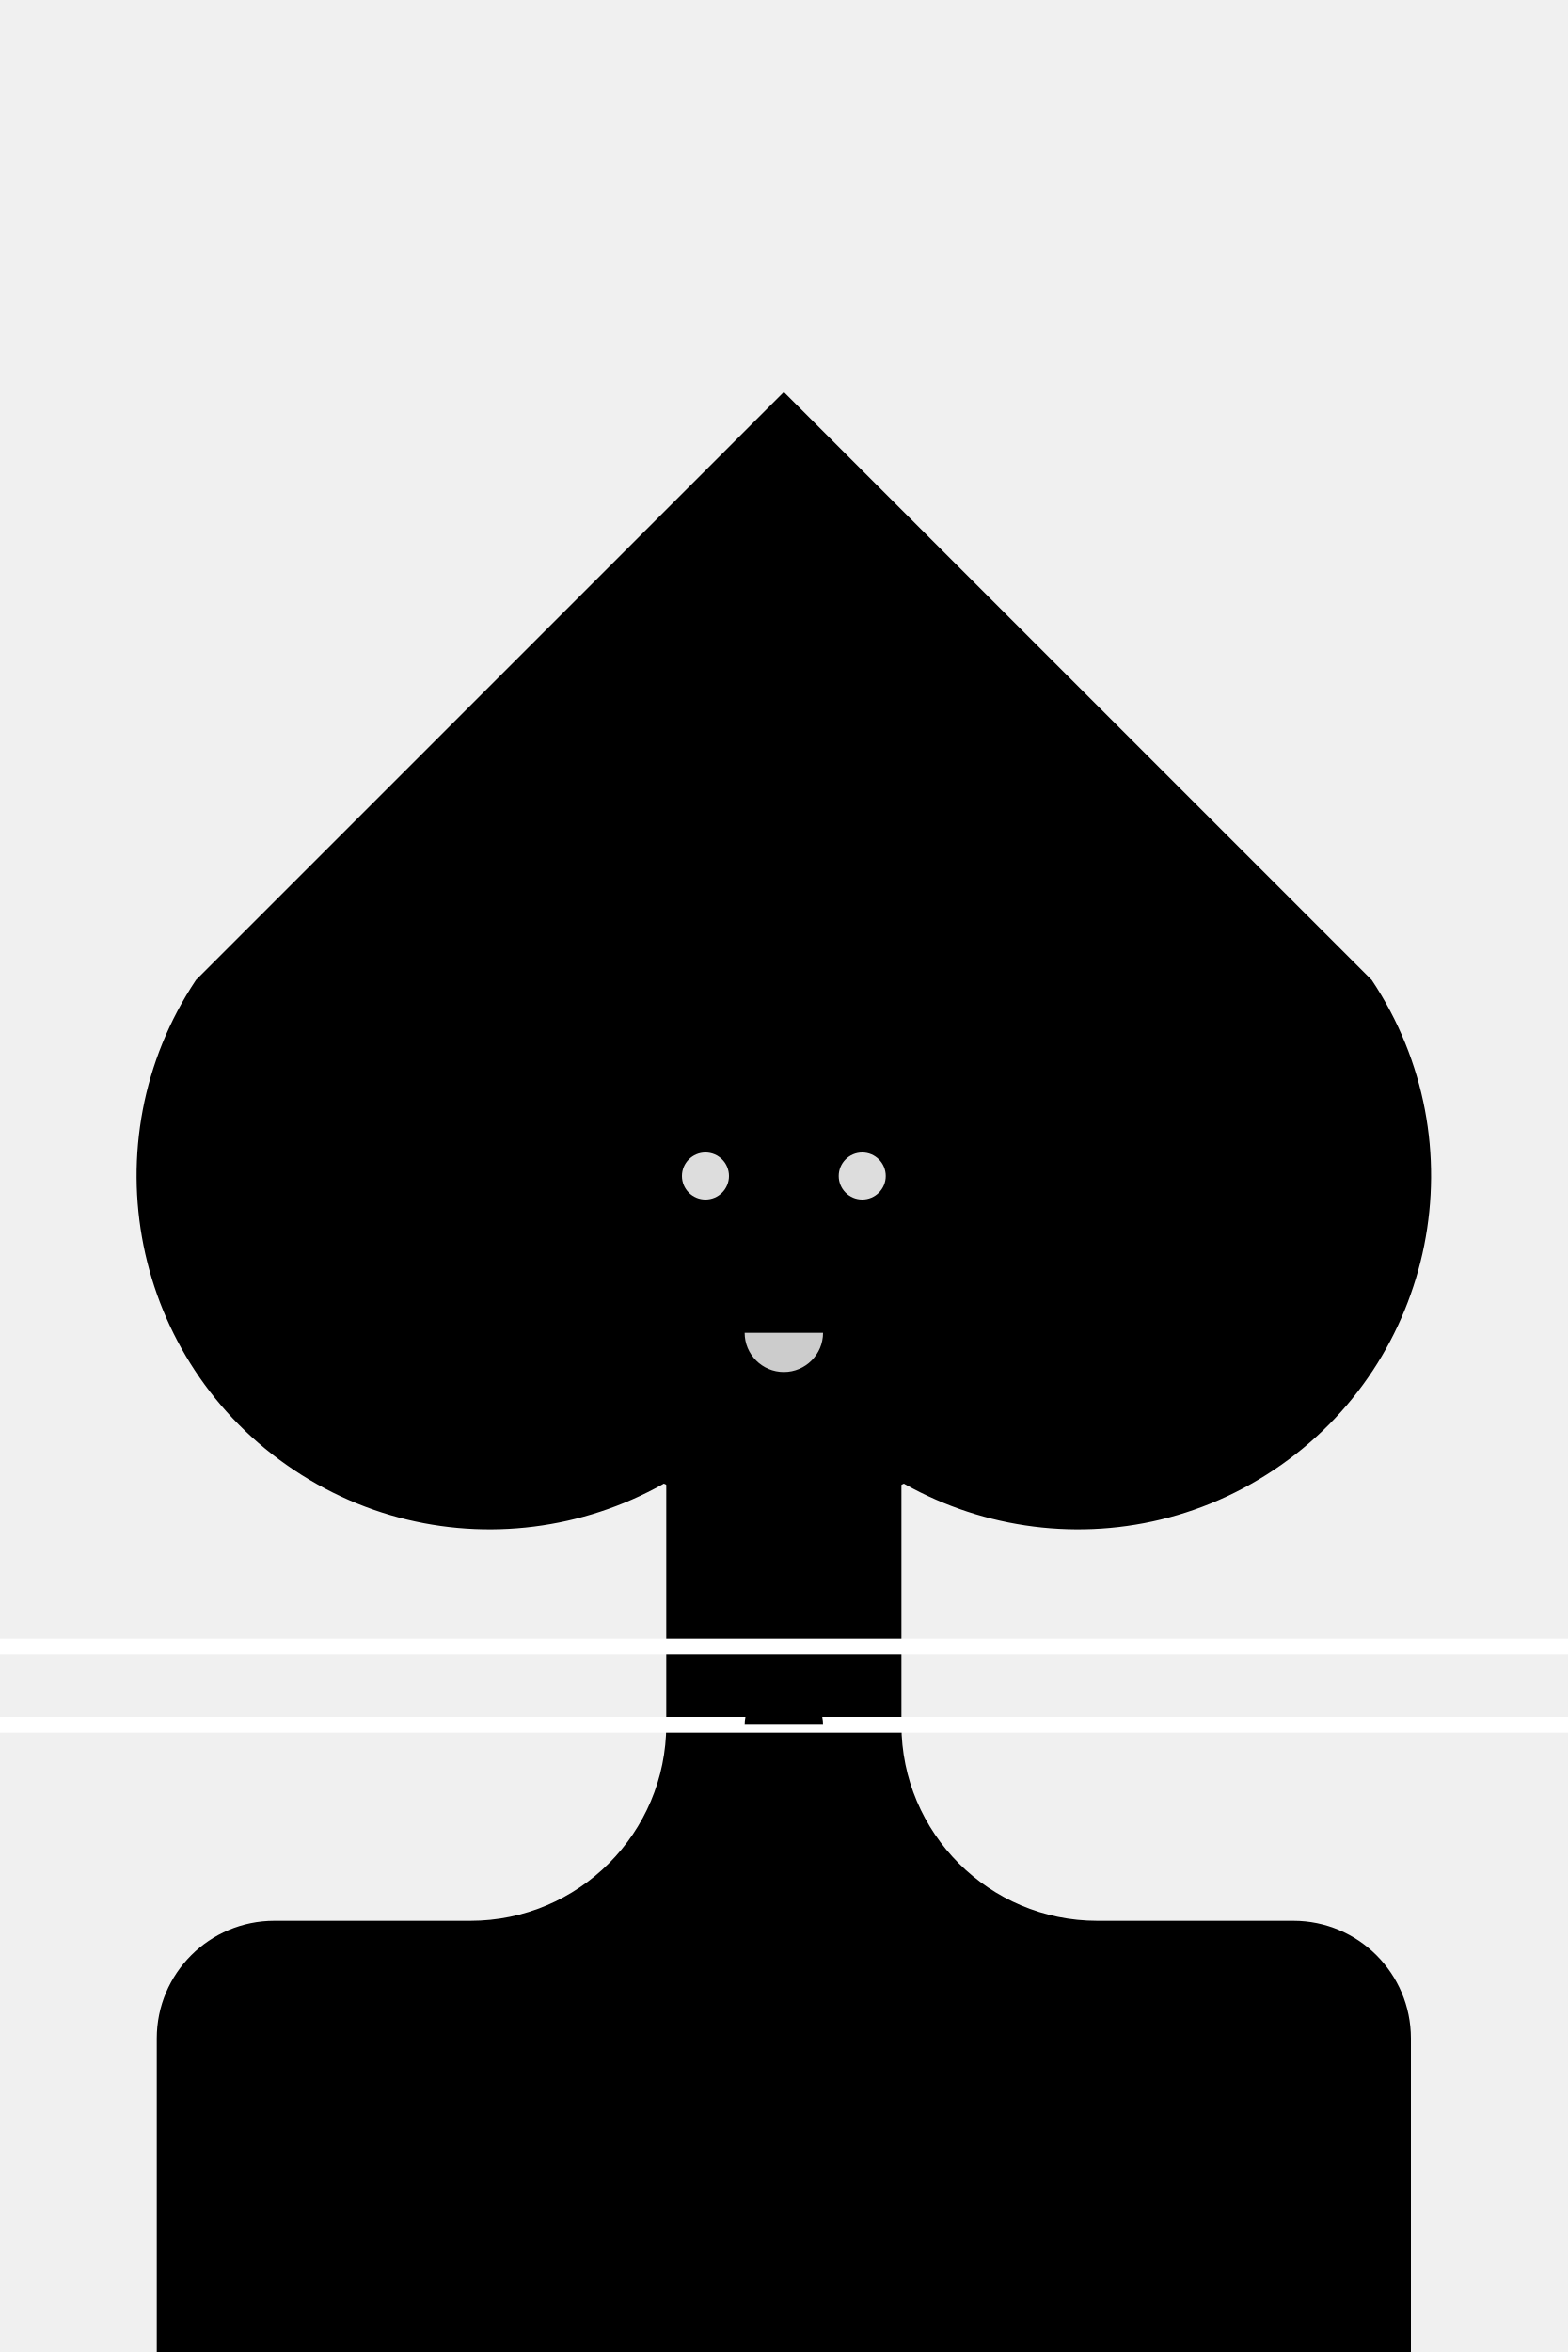
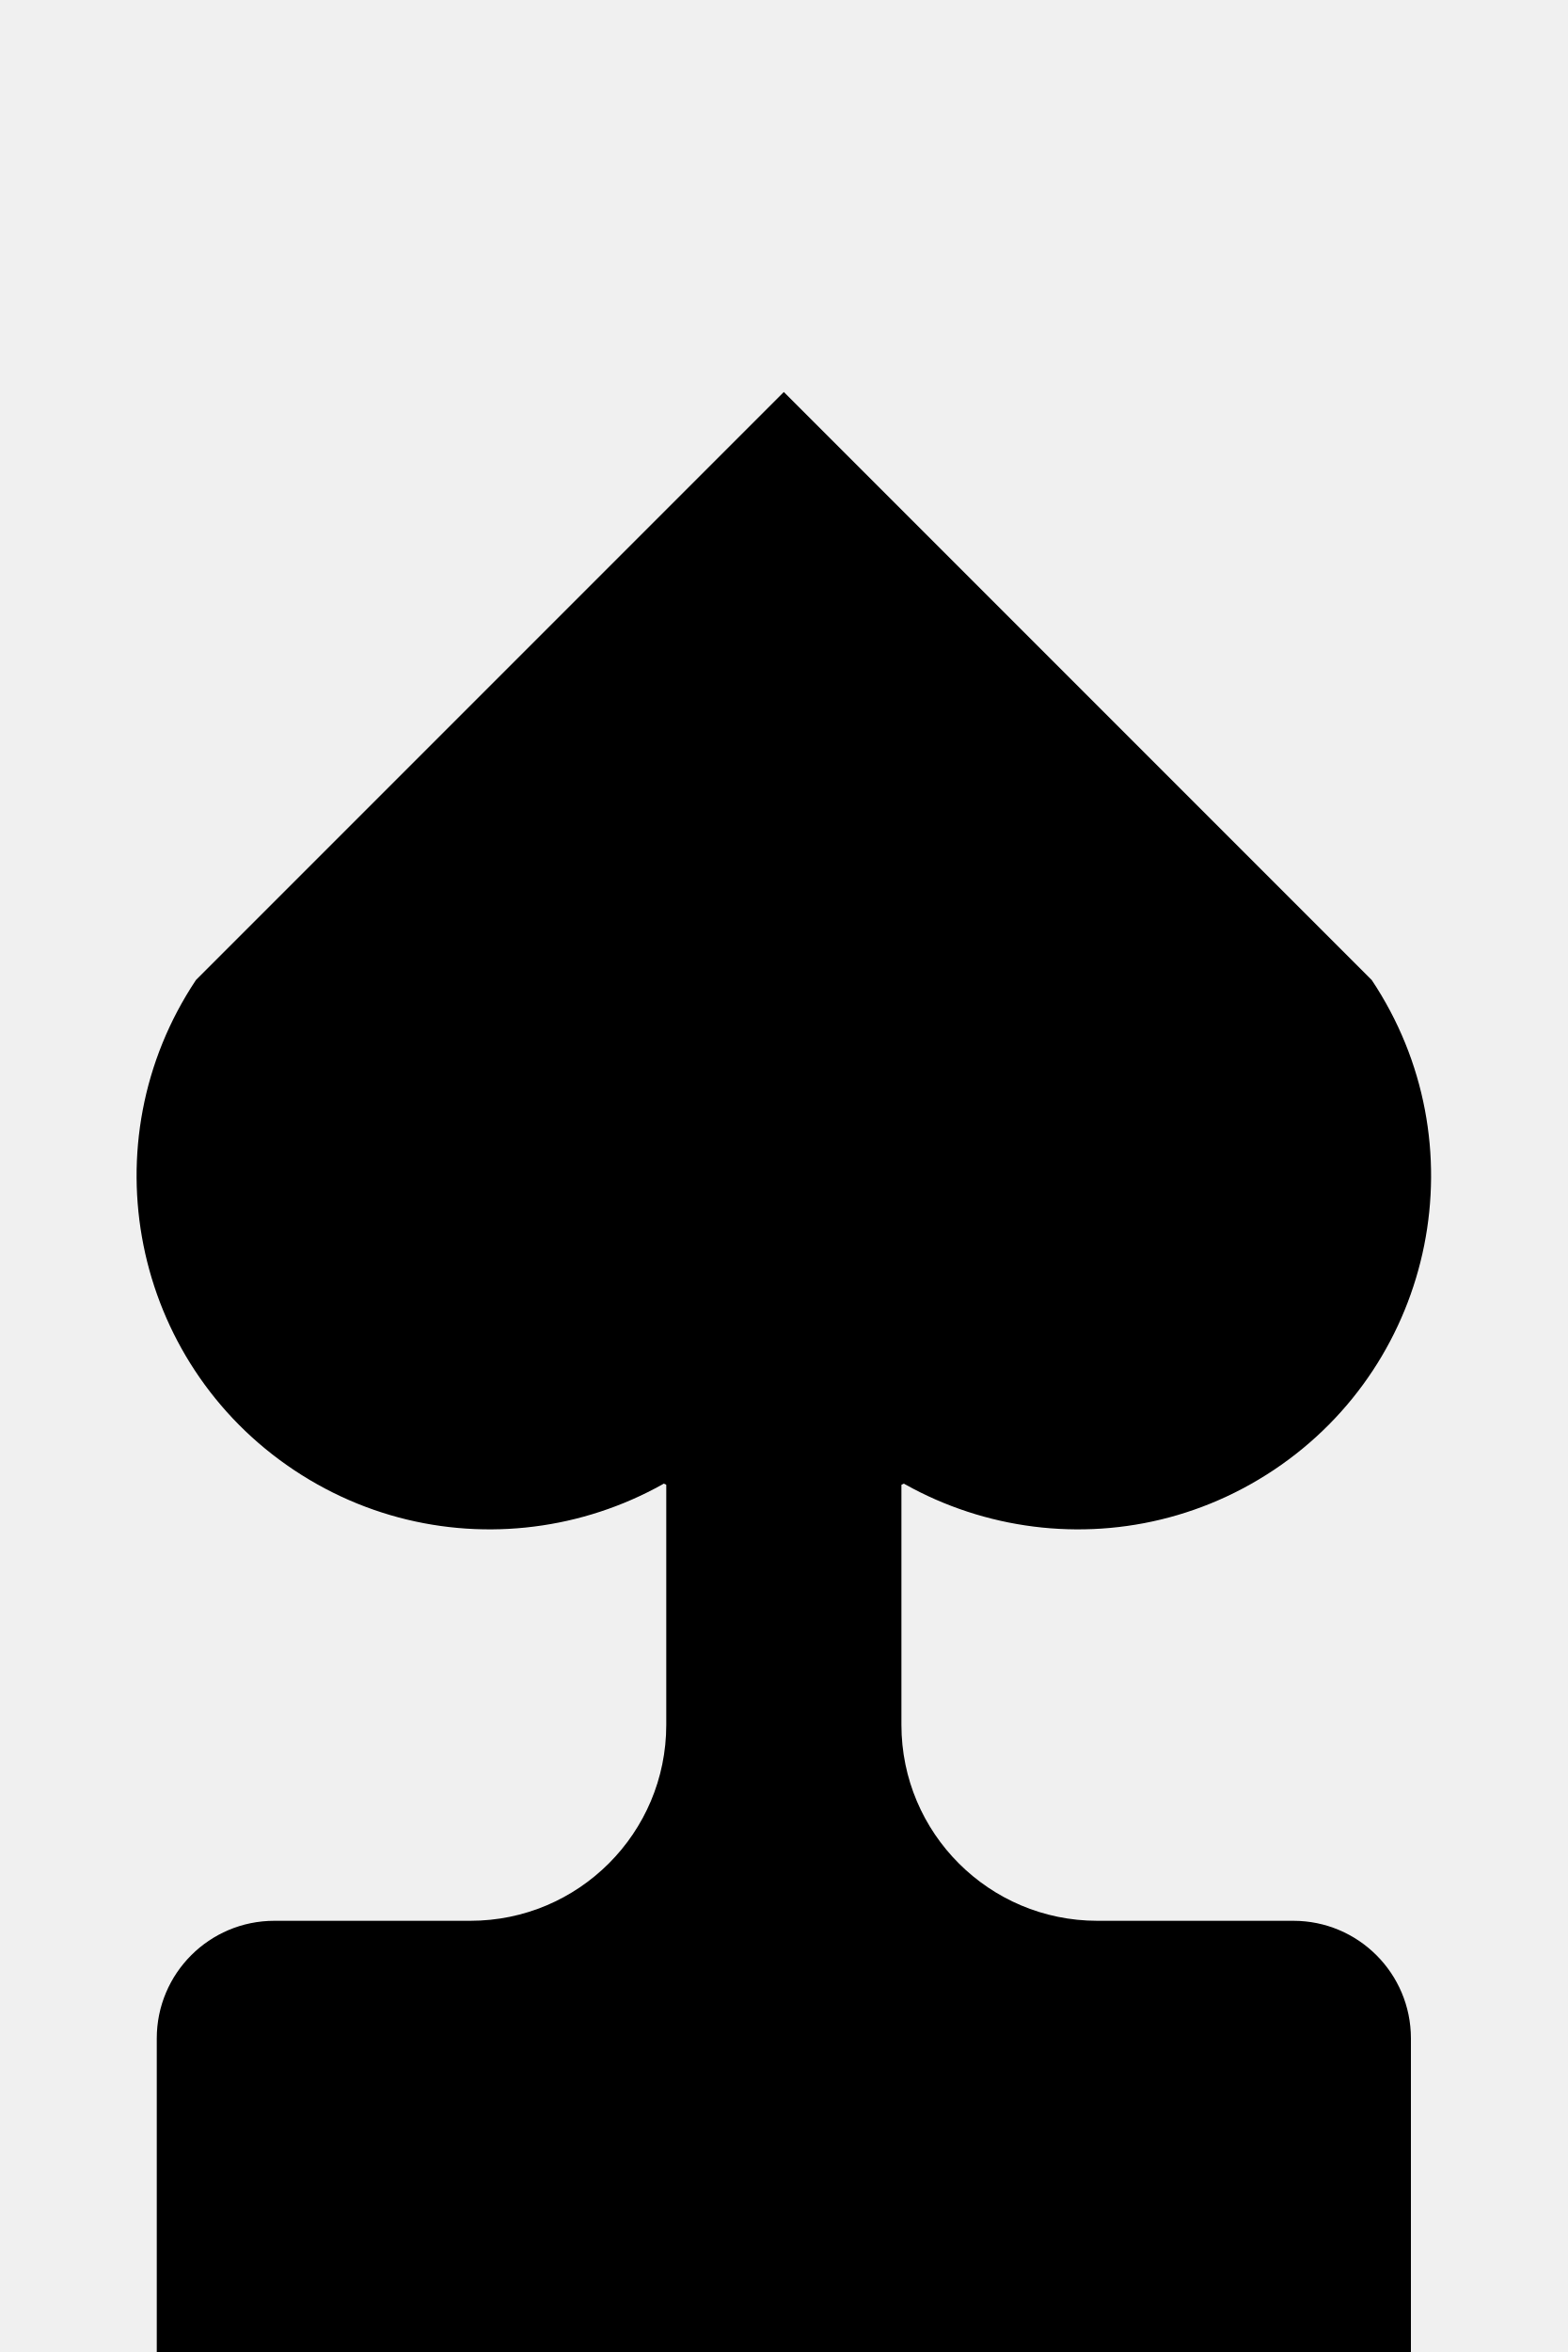
<svg xmlns="http://www.w3.org/2000/svg" version="1.1" baseProfile="full" width="200" height="300">
  <path d="M100,50 l-75,75 a15,15 0 1,0 75,50 a15,15 0 1,0 75,-50" class="fill_black" />
  <path d="M20,310 l0,-50 a15,15 0 0,1 15,-15 l25,0 a25,25 0 0,0 25,-25 l0,-50 l30,0 l0,50 a25,25 0 0,0 25,25 l25,0 a15,15 0 0,1 15,15 l0,50" class="fill_black" />
-   <line x1="0" y1="210" x2="300" y2="210" stroke-width="2px" stroke="white" stroke-linecap="round" />
-   <line x1="0" y1="220" x2="300" y2="220" stroke-width="2px" stroke="white" stroke-linecap="round" />
-   <path d="M95,220 a5,5 0 0,1 10,0" stroke-width="0px" stroke="#ccc" stroke-linecap="round" class="fill_white" />
+   <line x1="0" y1="210" x2="300" y2="210" stroke-width="2px" class="stroke_white" stroke-linecap="round" />
+   <line x1="0" y1="220" x2="300" y2="220" stroke-width="2px" class="stroke_white" stroke-linecap="round" />
+   <path d="M95,220 a5,5 0 1,0 10,0" stroke-width="0px" class="fill_white" />
  <path d="M62.5,155 a15,15 0 1,0 75,0 a37.5,37.5 0 0,1 -37.5,-37.5 a37.5,37.5 0 0,1 -37.5,37.5" class="fill_white" />
-   <line x1="70" y1="160" x2="90" y2="160" stroke-width="2px" stroke="black" stroke-linecap="round" />
-   <line x1="110" y1="160" x2="130" y2="160" stroke-width="2px" stroke="black" stroke-linecap="round" />
-   <path d="M75,160 a5,5 0 1,0 10,0" stroke-width="2px" stroke="black" stroke-linecap="butt" class="fill_black" />
-   <path d="M115,160 a5,5 0 1,0 10,0" stroke-width="2px" stroke="black" stroke-linecap="butt" class="fill_black" />
-   <circle cx="90" cy="150" r="3" fill="#ddd" />
-   <circle cx="110" cy="150" r="3" fill="#ddd" />
-   <path d="M95,170 a5,5 0 1,0 10,0" stroke-width="0px" stroke="#ccc" stroke-linecap="round" fill="#ccc" />
+   <line x1="70" y1="160" x2="90" y2="160" stroke-width="2px" class="stroke_black" stroke-linecap="round" />
+   <line x1="110" y1="160" x2="130" y2="160" stroke-width="2px" class="stroke_black" stroke-linecap="round" />
+   <path d="M75,160 a5,5 0 1,0 10,0" stroke-width="2px" class="stroke_black fill_black" stroke-linecap="butt" />
+   <path d="M115,160 a5,5 0 1,0 10,0" stroke-width="2px" class="stroke_black fill_black" stroke-linecap="butt" />
+   <circle cx="90" cy="150" r="3" class="fill_grey" />
+   <circle cx="110" cy="150" r="3" class="fill_grey" />
+   <path d="M95,170 a5,5 0 1,0 10,0" stroke-width="0px" class="fill_grey" />
  <circle cx="100" cy="185" r="3" class="fill_black" stroke-width="0px" />
  <circle cx="100" cy="100" r="5" class="fill_white" />
</svg>
